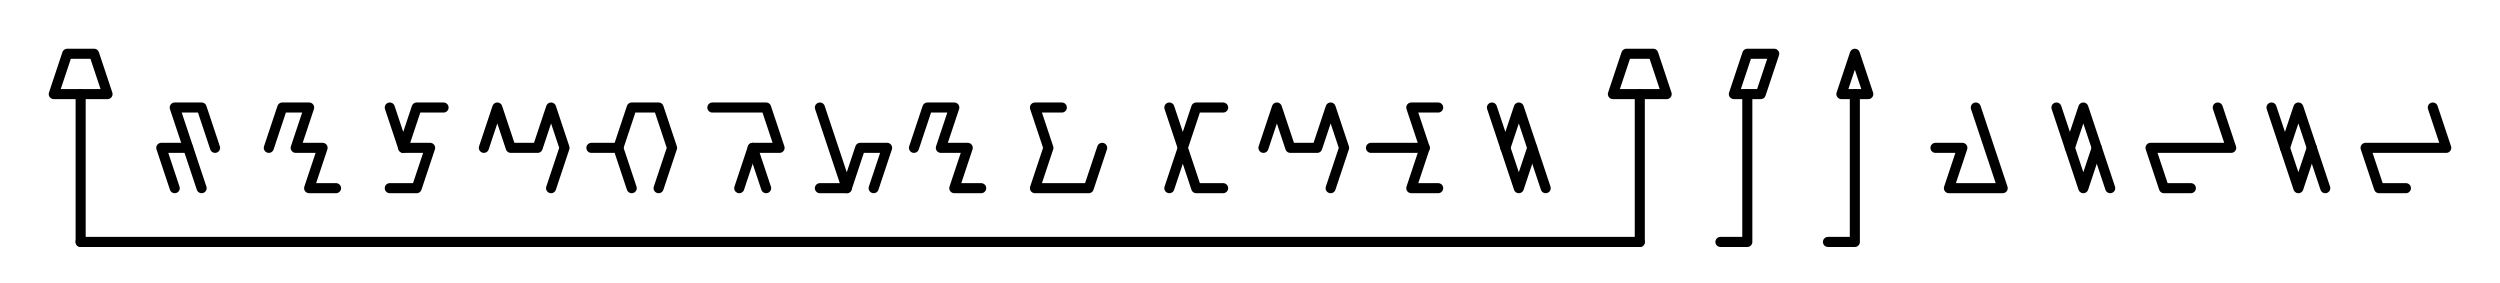
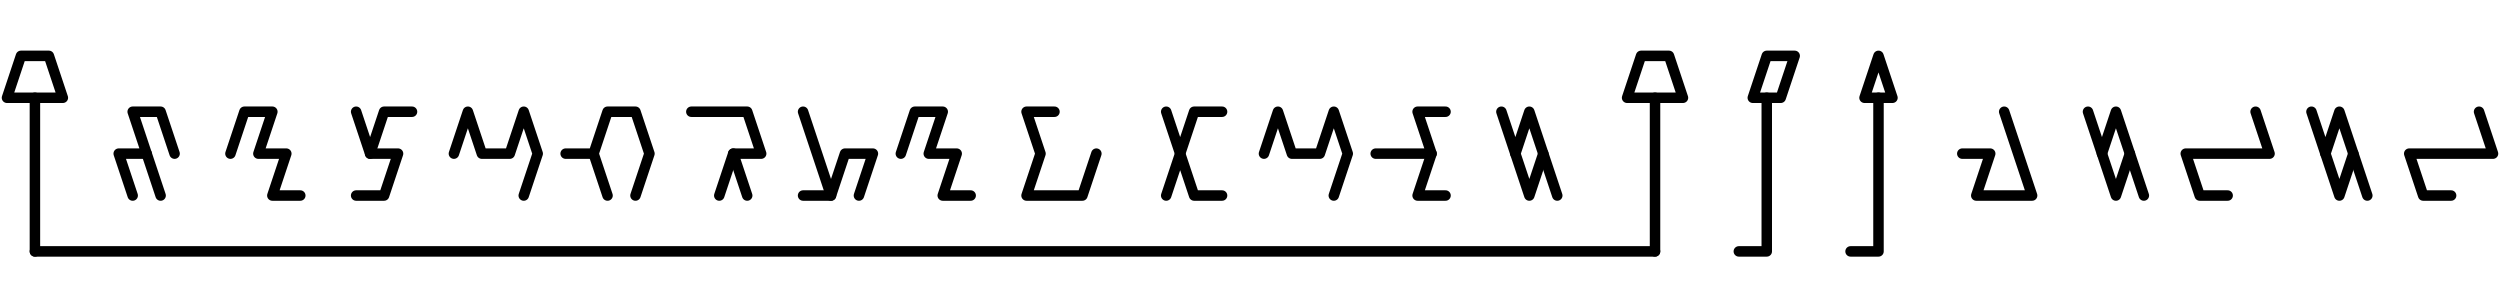
- <svg xmlns="http://www.w3.org/2000/svg" viewBox="0 0 372 42" width="558" height="63" role="img" aria-label="wodu riyobudim gona wuwa woko woye hapap">
+ <svg xmlns="http://www.w3.org/2000/svg" viewBox="7 0 358 42" width="537" height="63" role="img" aria-label="wodu riyobudim gona wuwa woko woye hapap">
  <g fill="none" stroke="currentColor" stroke-width="1.5" stroke-linecap="round" stroke-linejoin="round">
    <polyline points="26,28 24,22 28,22 26,16 30,16 32,22" />
    <polyline points="28,22 30,28" />
    <polyline points="40,22 42,16 46,16 44,22 48,22 46,28 50,28" />
    <polyline points="58,16 60,22 62,16 66,16" />
    <polyline points="58,28 62,28 64,22 60,22" />
    <polyline points="72,22 74,16 76,22 80,22 82,16 84,22 82,28" />
    <polyline points="88,22 92,22 94,16 98,16 100,22 98,28" />
    <polyline points="92,22 94,28" />
    <polyline points="106,16 114,16 116,22 112,22 114,28" />
    <polyline points="110,28 112,22" />
    <polyline points="122,16 126,28 128,22 132,22 130,28" />
    <polyline points="122,28 126,28" />
    <polyline points="136,22 138,16 142,16 140,22 144,22 142,28 146,28" />
    <polyline points="158,16 154,16 156,22 154,28 162,28 164,22" />
    <polyline points="174,16 176,22 178,16 182,16" />
    <polyline points="174,28 176,22 178,28 182,28" />
    <polyline points="188,22 190,16 192,22 196,22 198,16 200,22 198,28" />
    <polyline points="204,22 212,22 210,16 214,16" />
    <polyline points="212,22 210,28 214,28" />
    <polyline points="222,16 224,22 226,16 230,28" />
    <polyline points="224,22 226,28 228,22" />
    <polyline points="288,22 292,22 290,28 298,28 294,16" />
    <polyline points="306,16 308,22 310,16 314,28" />
    <polyline points="308,22 310,28 312,22" />
    <polyline points="326,28 322,28 320,22 332,22 330,16" />
    <polyline points="338,16 340,22 342,16 346,28" />
    <polyline points="340,22 342,28 344,22" />
    <polyline points="358,28 354,28 352,22 364,22 362,16" />
    <polyline points="12,14 12,36" />
    <polyline points="8,14 10,8 14,8 16,14 8,14" />
    <polyline points="244,14 244,36" />
    <polyline points="240,14 242,8 246,8 248,14 240,14" />
    <polyline points="12,36 244,36" />
    <polyline points="260,14 260,36 256,36" />
    <polyline points="258,14 260,8 264,8 262,14 258,14" />
    <polyline points="276,14 276,36 272,36" />
    <polyline points="274,14 276,8 278,14 274,14" />
  </g>
</svg>
